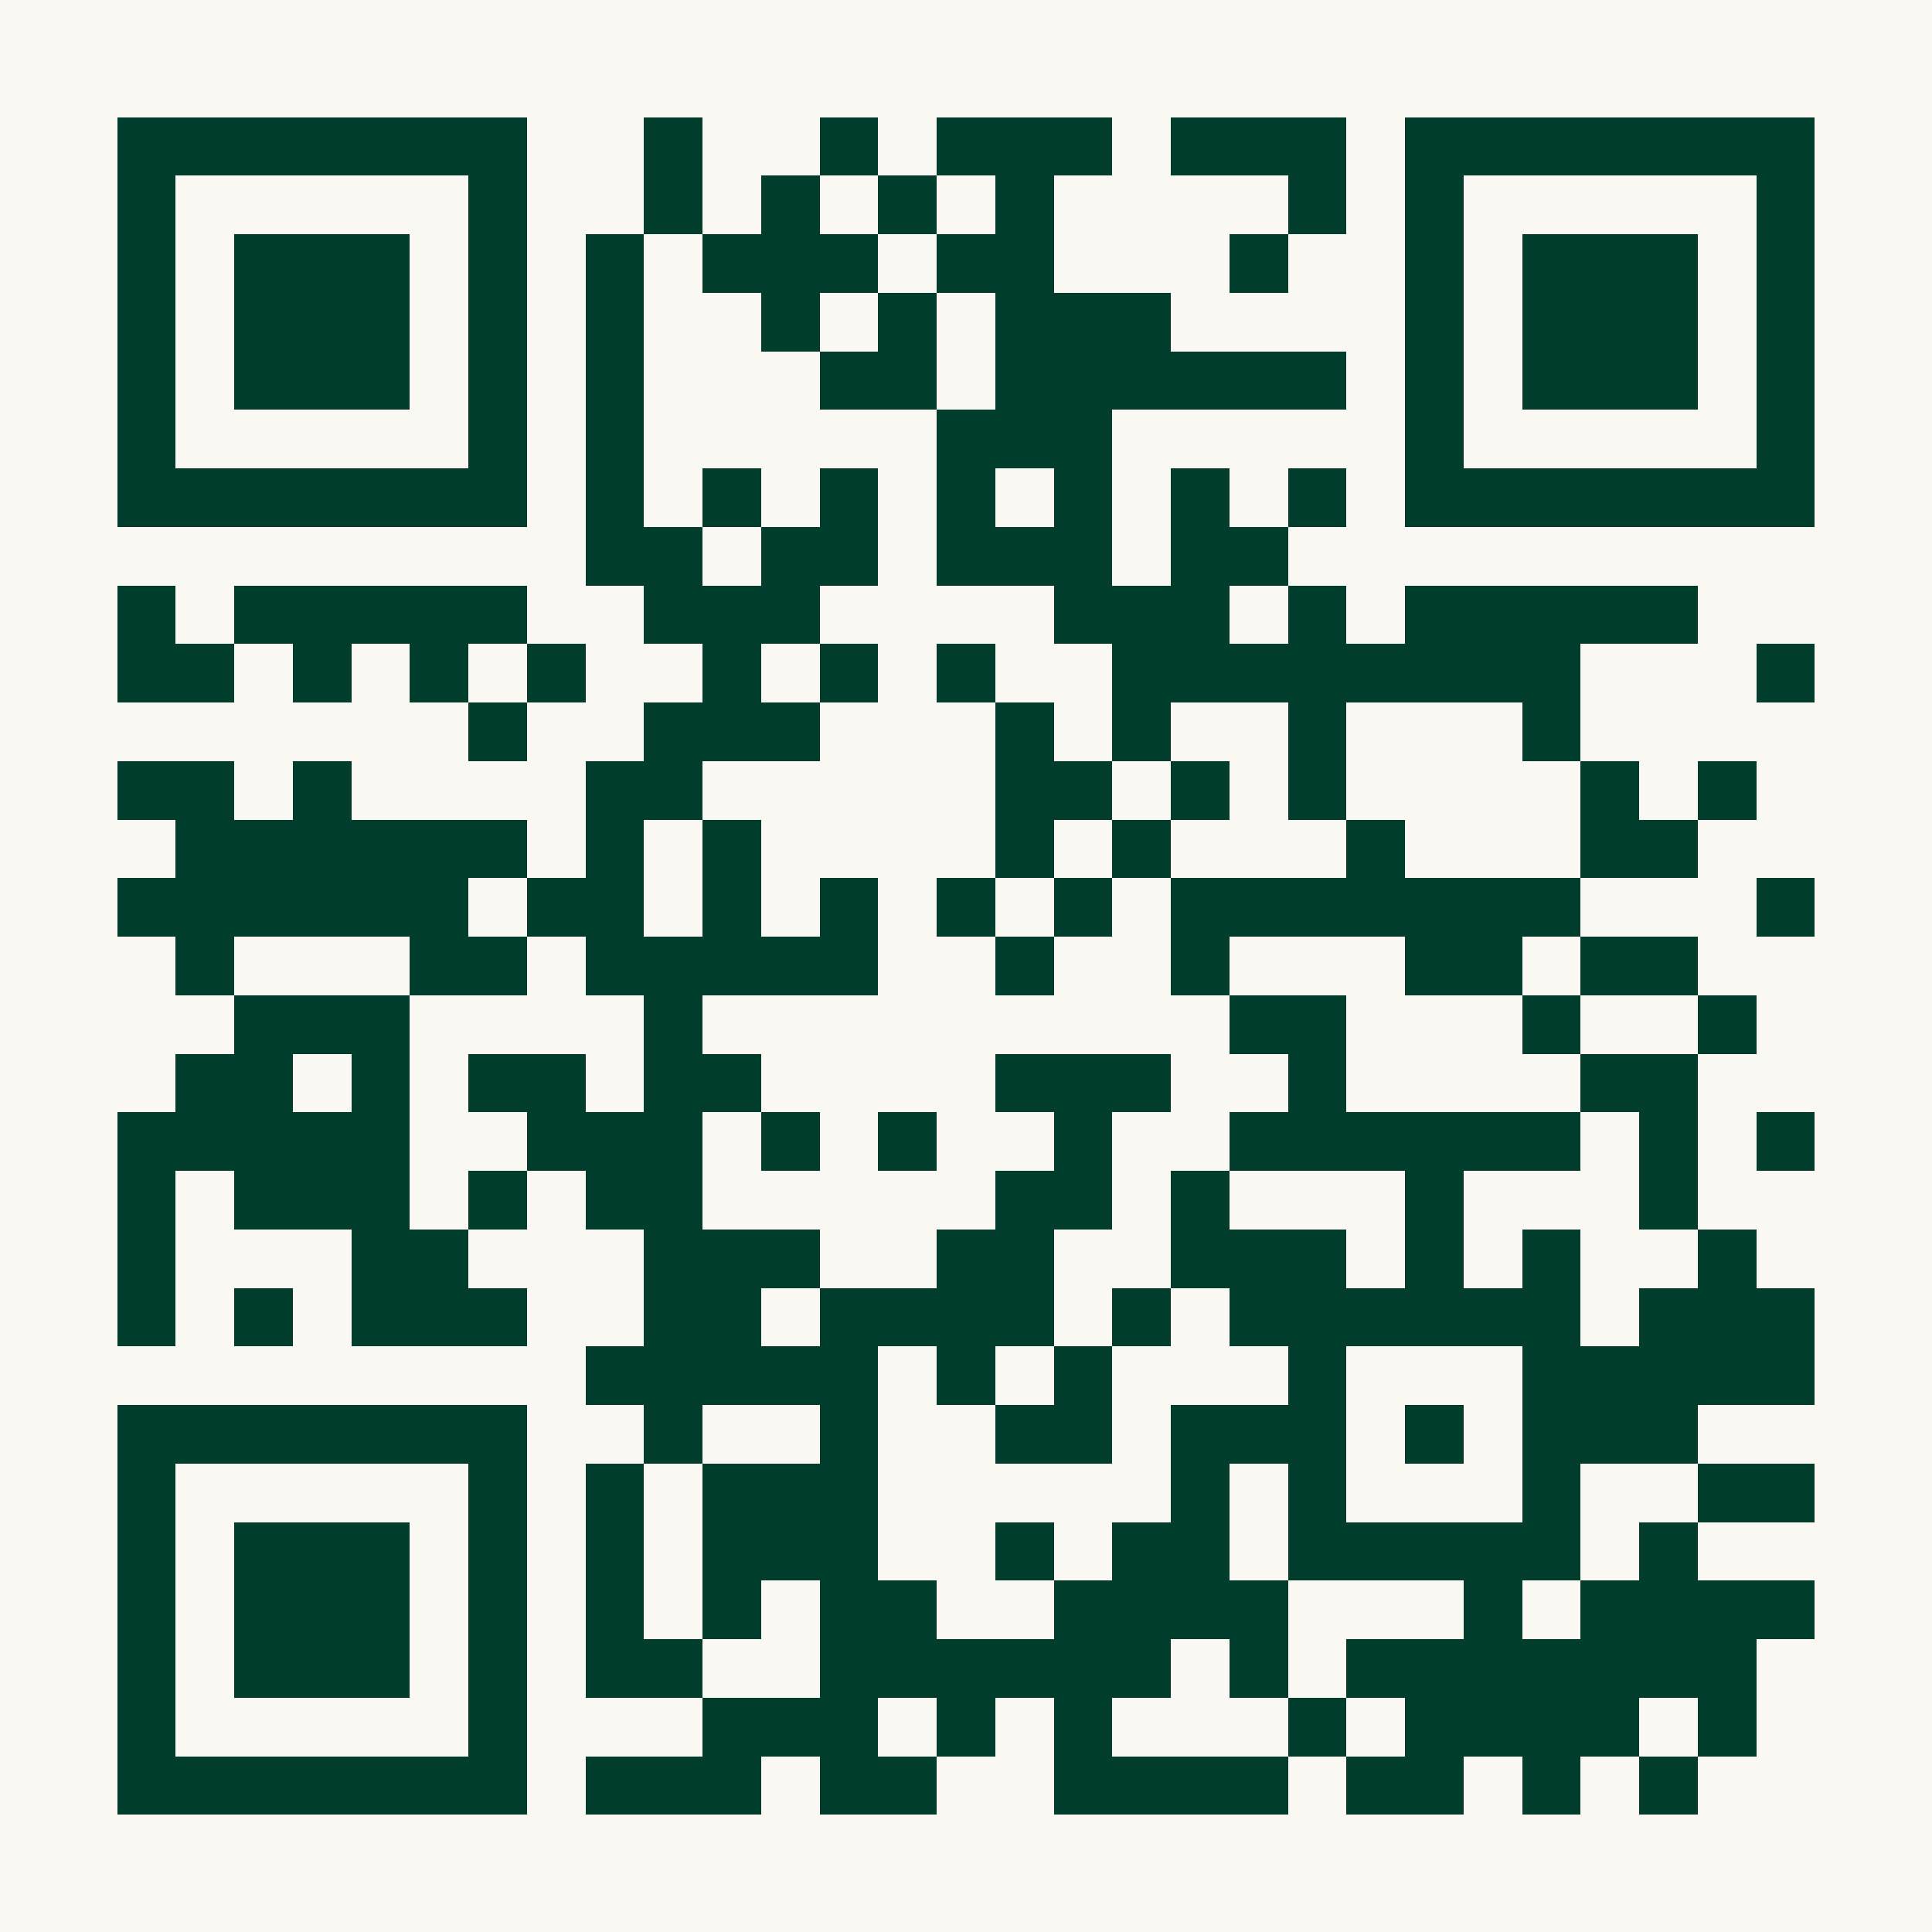
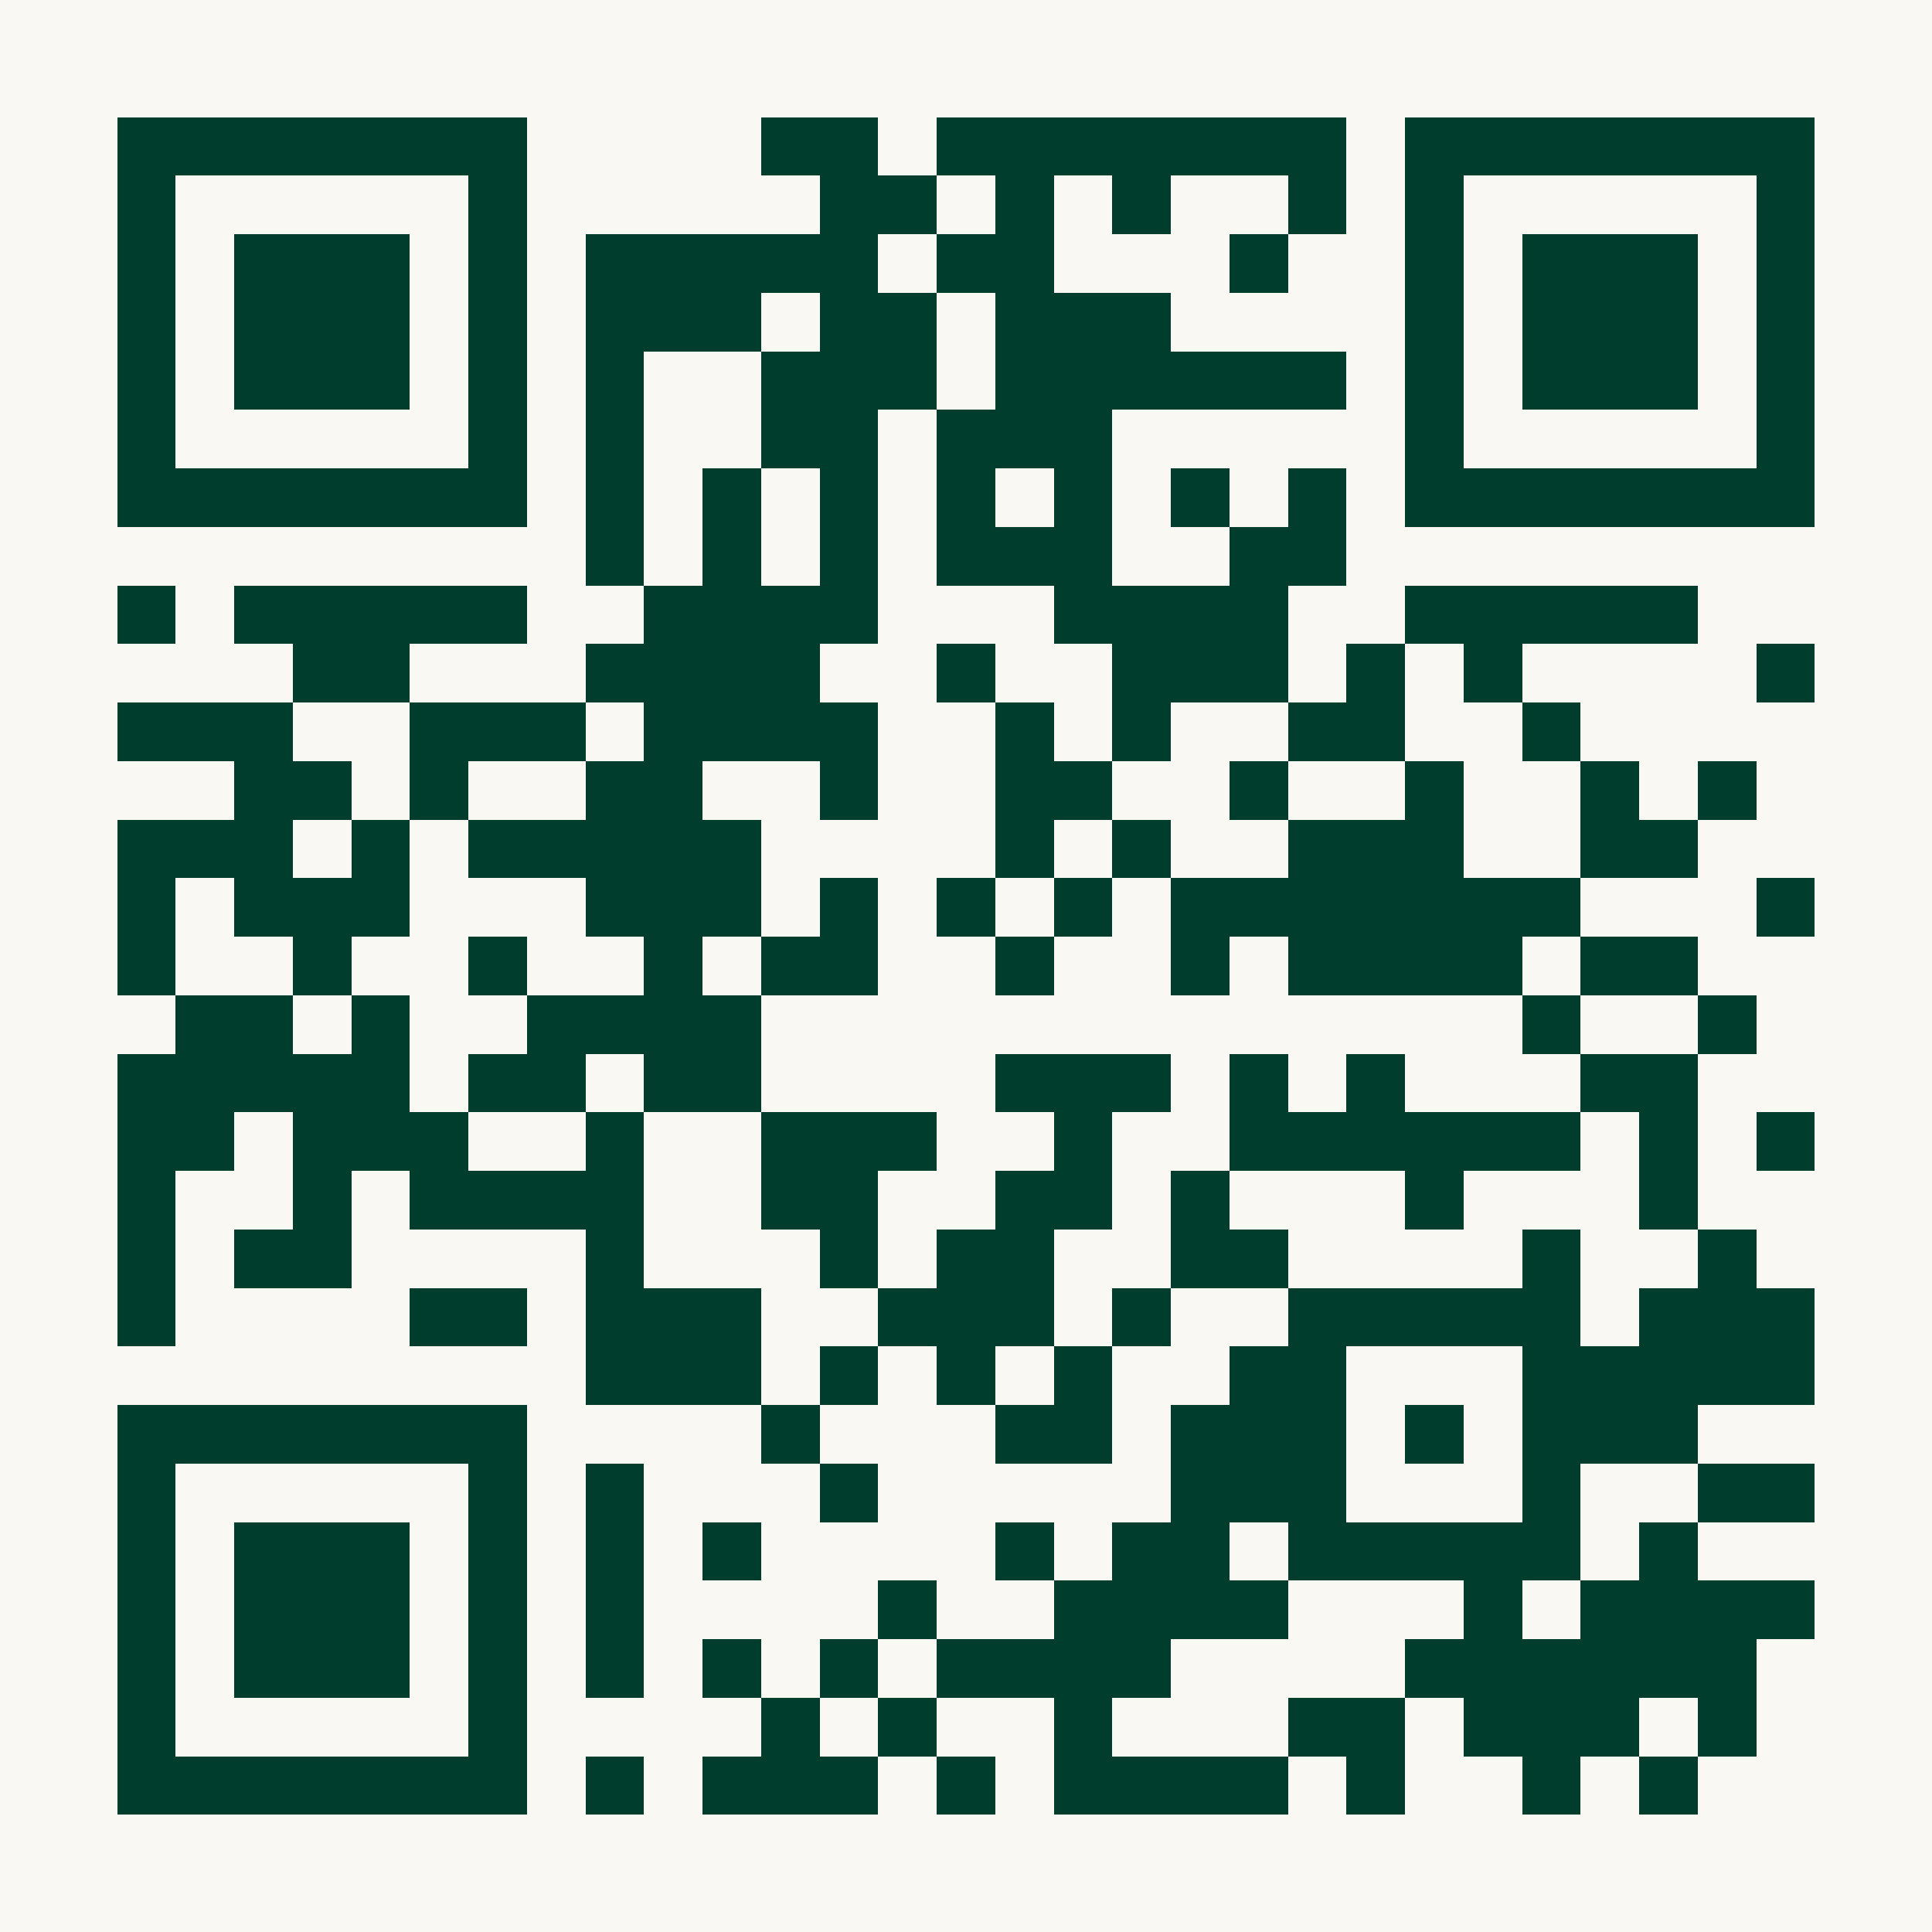
<svg xmlns="http://www.w3.org/2000/svg" width="300" height="300" viewBox="0 0 33 33" shape-rendering="crispEdges">
  <path fill="#FAF8F2" d="M0 0h33v33H0z" />
-   <path stroke="#003D2C" d="M2 2.5h7m2 0h1m2 0h1m1 0h3m1 0h3m1 0h7M2 3.5h1m5 0h1m2 0h1m1 0h1m1 0h1m1 0h1m4 0h1m1 0h1m5 0h1M2 4.5h1m1 0h3m1 0h1m1 0h1m1 0h3m1 0h2m3 0h1m2 0h1m1 0h3m1 0h1M2 5.5h1m1 0h3m1 0h1m1 0h1m2 0h1m1 0h1m1 0h3m4 0h1m1 0h3m1 0h1M2 6.5h1m1 0h3m1 0h1m1 0h1m3 0h2m1 0h6m1 0h1m1 0h3m1 0h1M2 7.5h1m5 0h1m1 0h1m5 0h3m5 0h1m5 0h1M2 8.5h7m1 0h1m1 0h1m1 0h1m1 0h1m1 0h1m1 0h1m1 0h1m1 0h7M10 9.5h2m1 0h2m1 0h3m1 0h2M2 10.5h1m1 0h5m2 0h3m4 0h3m1 0h1m1 0h5M2 11.5h2m1 0h1m1 0h1m1 0h1m2 0h1m1 0h1m1 0h1m2 0h8m3 0h1M8 12.5h1m2 0h3m3 0h1m1 0h1m2 0h1m3 0h1M2 13.5h2m1 0h1m4 0h2m5 0h2m1 0h1m1 0h1m4 0h1m1 0h1M3 14.5h6m1 0h1m1 0h1m4 0h1m1 0h1m3 0h1m3 0h2M2 15.5h6m1 0h2m1 0h1m1 0h1m1 0h1m1 0h1m1 0h7m3 0h1M3 16.5h1m3 0h2m1 0h5m2 0h1m2 0h1m3 0h2m1 0h2M4 17.5h3m4 0h1m9 0h2m3 0h1m2 0h1M3 18.5h2m1 0h1m1 0h2m1 0h2m4 0h3m2 0h1m4 0h2M2 19.5h5m2 0h3m1 0h1m1 0h1m2 0h1m2 0h6m1 0h1m1 0h1M2 20.5h1m1 0h3m1 0h1m1 0h2m5 0h2m1 0h1m3 0h1m3 0h1M2 21.5h1m3 0h2m3 0h3m2 0h2m2 0h3m1 0h1m1 0h1m2 0h1M2 22.5h1m1 0h1m1 0h3m2 0h2m1 0h4m1 0h1m1 0h6m1 0h3M10 23.5h5m1 0h1m1 0h1m3 0h1m3 0h5M2 24.5h7m2 0h1m2 0h1m2 0h2m1 0h3m1 0h1m1 0h3M2 25.5h1m5 0h1m1 0h1m1 0h3m5 0h1m1 0h1m3 0h1m2 0h2M2 26.5h1m1 0h3m1 0h1m1 0h1m1 0h3m2 0h1m1 0h2m1 0h5m1 0h1M2 27.5h1m1 0h3m1 0h1m1 0h1m1 0h1m1 0h2m2 0h4m3 0h1m1 0h4M2 28.5h1m1 0h3m1 0h1m1 0h2m2 0h6m1 0h1m1 0h7M2 29.5h1m5 0h1m3 0h3m1 0h1m1 0h1m3 0h1m1 0h4m1 0h1M2 30.5h7m1 0h3m1 0h2m2 0h4m1 0h2m1 0h1m1 0h1" />
+   <path stroke="#003D2C" d="M2 2.5h7m4 0h2m1 0h7m1 0h7M2 3.5h1m5 0h1m5 0h2m1 0h1m1 0h1m2 0h1m1 0h1m5 0h1M2 4.5h1m1 0h3m1 0h1m1 0h5m1 0h2m3 0h1m2 0h1m1 0h3m1 0h1M2 5.5h1m1 0h3m1 0h1m1 0h3m1 0h2m1 0h3m4 0h1m1 0h3m1 0h1M2 6.5h1m1 0h3m1 0h1m1 0h1m2 0h3m1 0h6m1 0h1m1 0h3m1 0h1M2 7.5h1m5 0h1m1 0h1m2 0h2m1 0h3m5 0h1m5 0h1M2 8.5h7m1 0h1m1 0h1m1 0h1m1 0h1m1 0h1m1 0h1m1 0h1m1 0h7M10 9.5h1m1 0h1m1 0h1m1 0h3m2 0h2M2 10.5h1m1 0h5m2 0h4m3 0h4m2 0h5M5 11.5h2m3 0h4m2 0h1m2 0h3m1 0h1m1 0h1m4 0h1M2 12.5h3m2 0h3m1 0h4m2 0h1m1 0h1m2 0h2m2 0h1M4 13.5h2m1 0h1m2 0h2m2 0h1m2 0h2m2 0h1m2 0h1m2 0h1m1 0h1M2 14.5h3m1 0h1m1 0h5m4 0h1m1 0h1m2 0h3m2 0h2M2 15.5h1m1 0h3m3 0h3m1 0h1m1 0h1m1 0h1m1 0h7m3 0h1M2 16.5h1m2 0h1m2 0h1m2 0h1m1 0h2m2 0h1m2 0h1m1 0h4m1 0h2M3 17.5h2m1 0h1m2 0h4m13 0h1m2 0h1M2 18.5h5m1 0h2m1 0h2m4 0h3m1 0h1m1 0h1m3 0h2M2 19.5h2m1 0h3m2 0h1m2 0h3m2 0h1m2 0h6m1 0h1m1 0h1M2 20.5h1m2 0h1m1 0h4m2 0h2m2 0h2m1 0h1m3 0h1m3 0h1M2 21.5h1m1 0h2m4 0h1m3 0h1m1 0h2m2 0h2m4 0h1m2 0h1M2 22.5h1m4 0h2m1 0h3m2 0h3m1 0h1m2 0h5m1 0h3M10 23.5h3m1 0h1m1 0h1m1 0h1m2 0h2m3 0h5M2 24.5h7m4 0h1m3 0h2m1 0h3m1 0h1m1 0h3M2 25.5h1m5 0h1m1 0h1m3 0h1m5 0h3m3 0h1m2 0h2M2 26.5h1m1 0h3m1 0h1m1 0h1m1 0h1m4 0h1m1 0h2m1 0h5m1 0h1M2 27.5h1m1 0h3m1 0h1m1 0h1m4 0h1m2 0h4m3 0h1m1 0h4M2 28.5h1m1 0h3m1 0h1m1 0h1m1 0h1m1 0h1m1 0h4m4 0h6M2 29.5h1m5 0h1m4 0h1m1 0h1m2 0h1m3 0h2m1 0h3m1 0h1M2 30.5h7m1 0h1m1 0h3m1 0h1m1 0h4m1 0h1m2 0h1m1 0h1" />
</svg>
